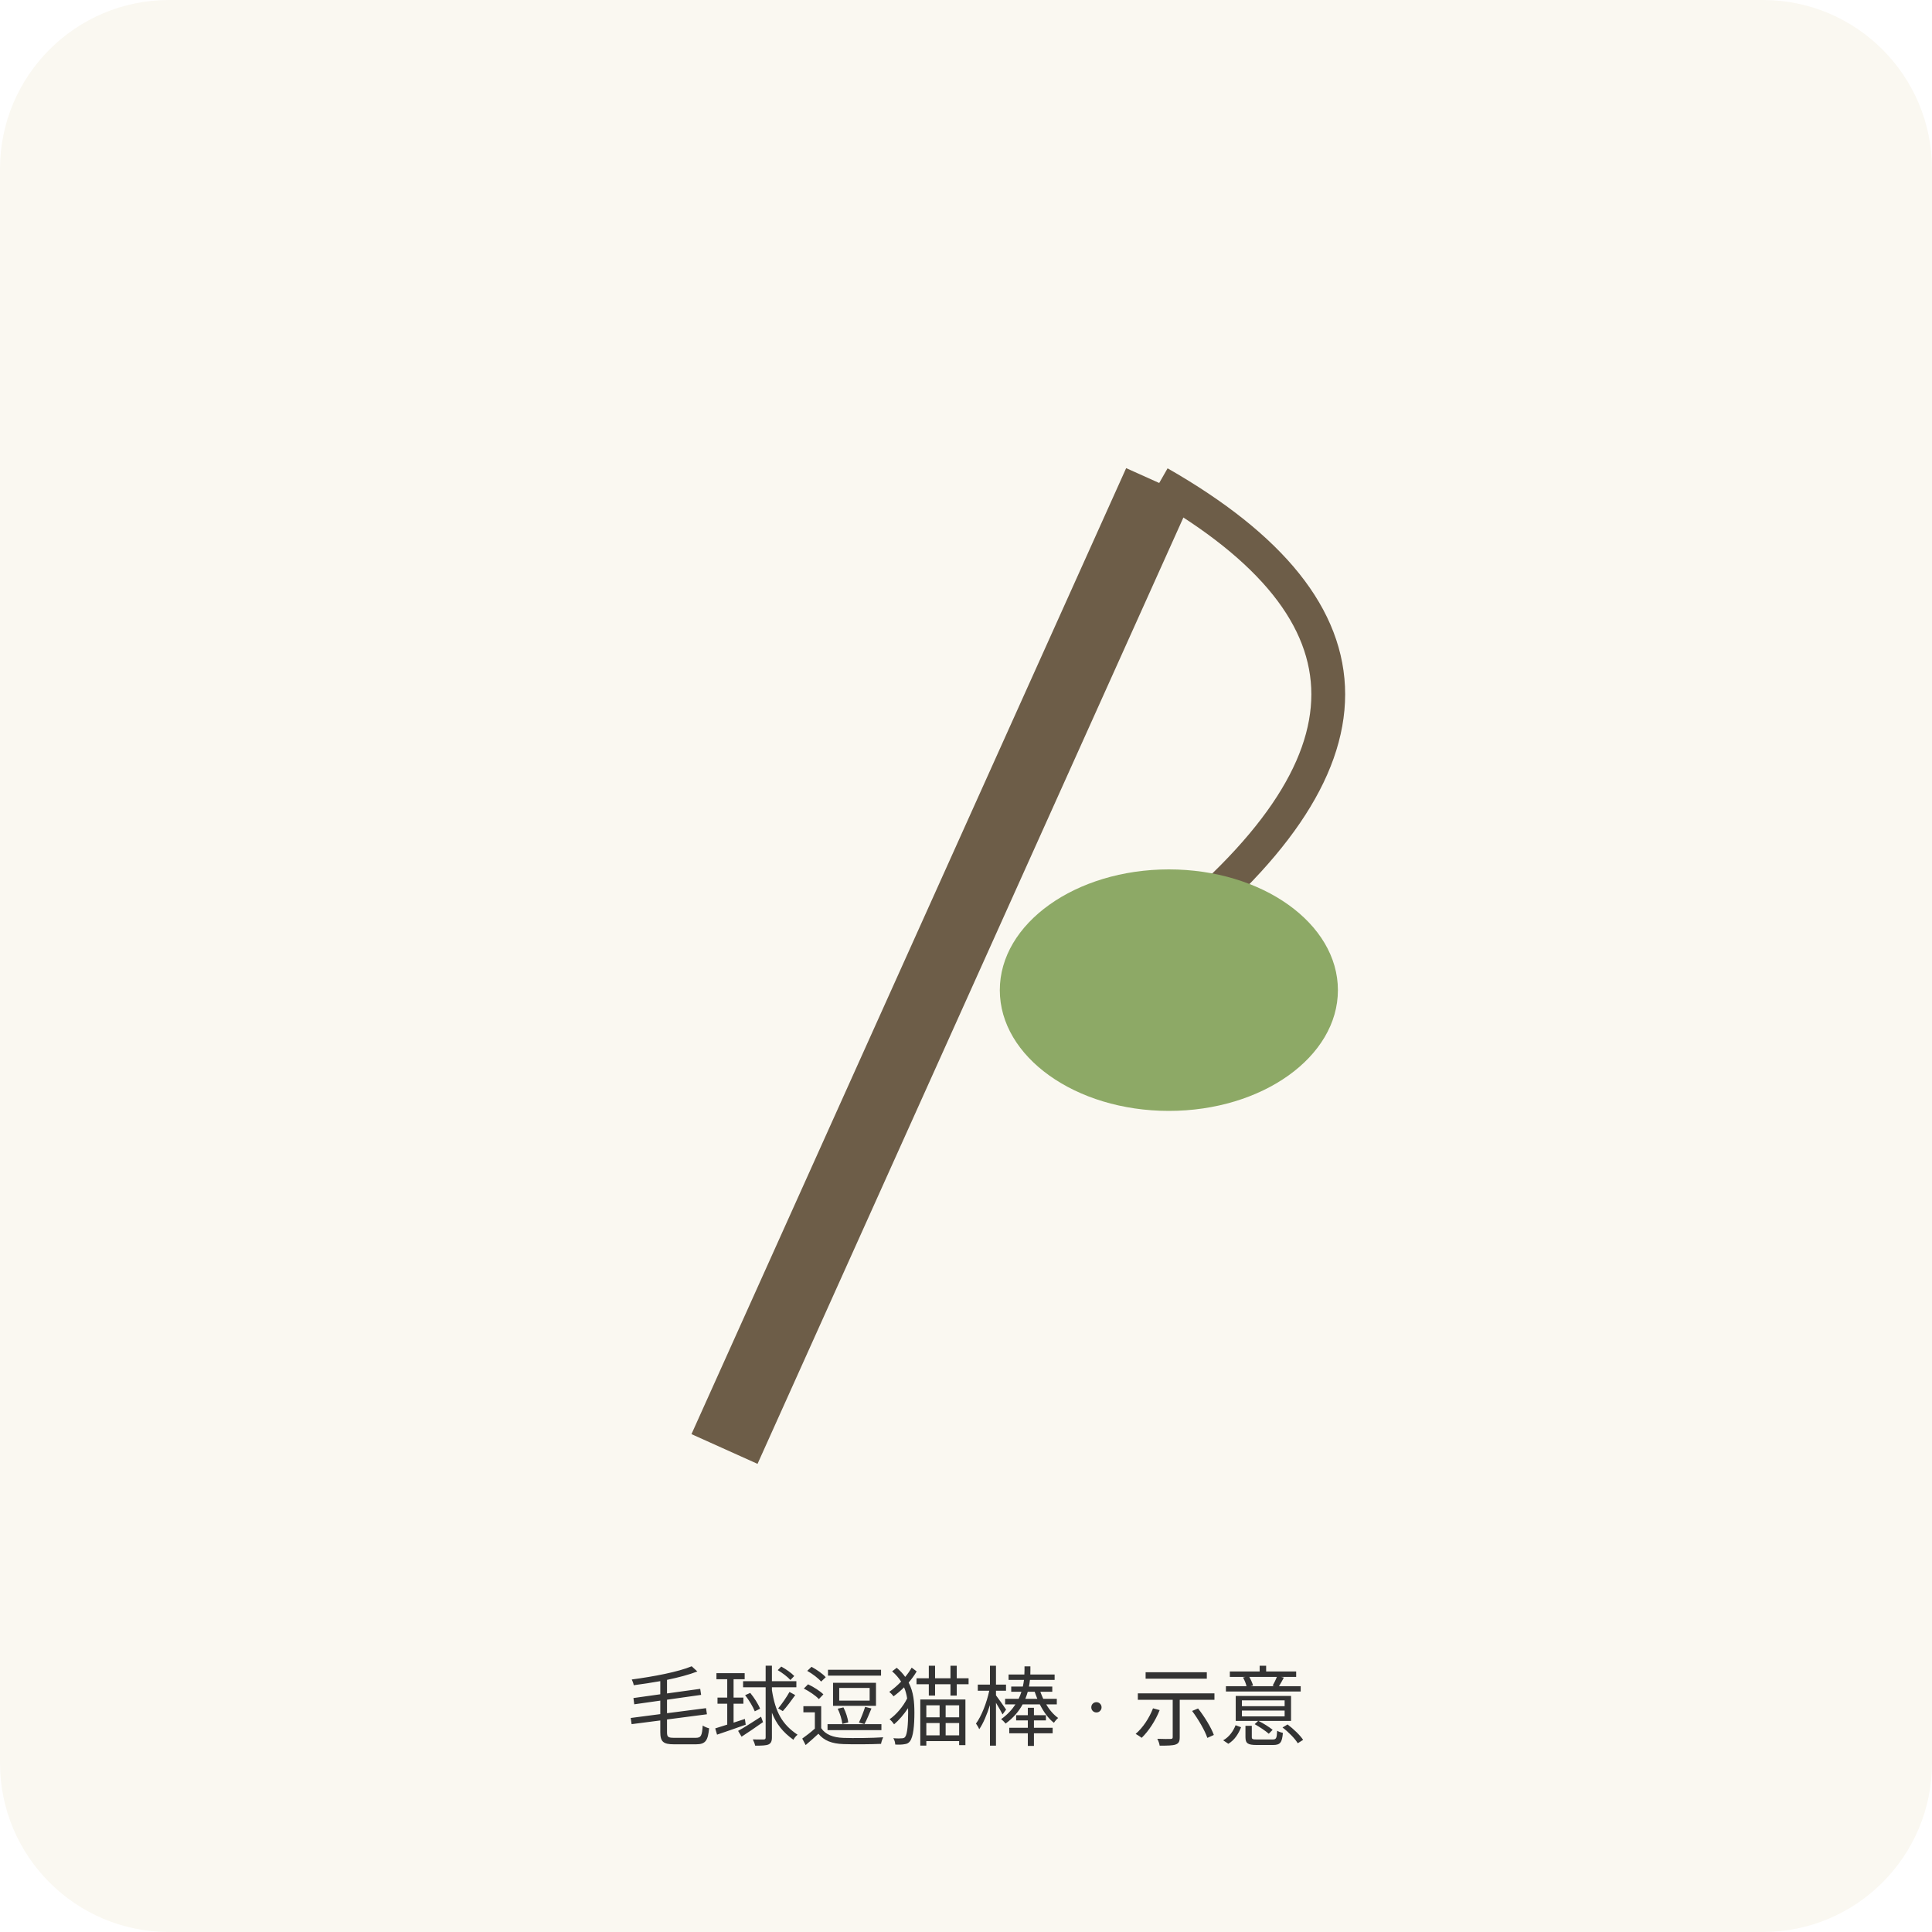
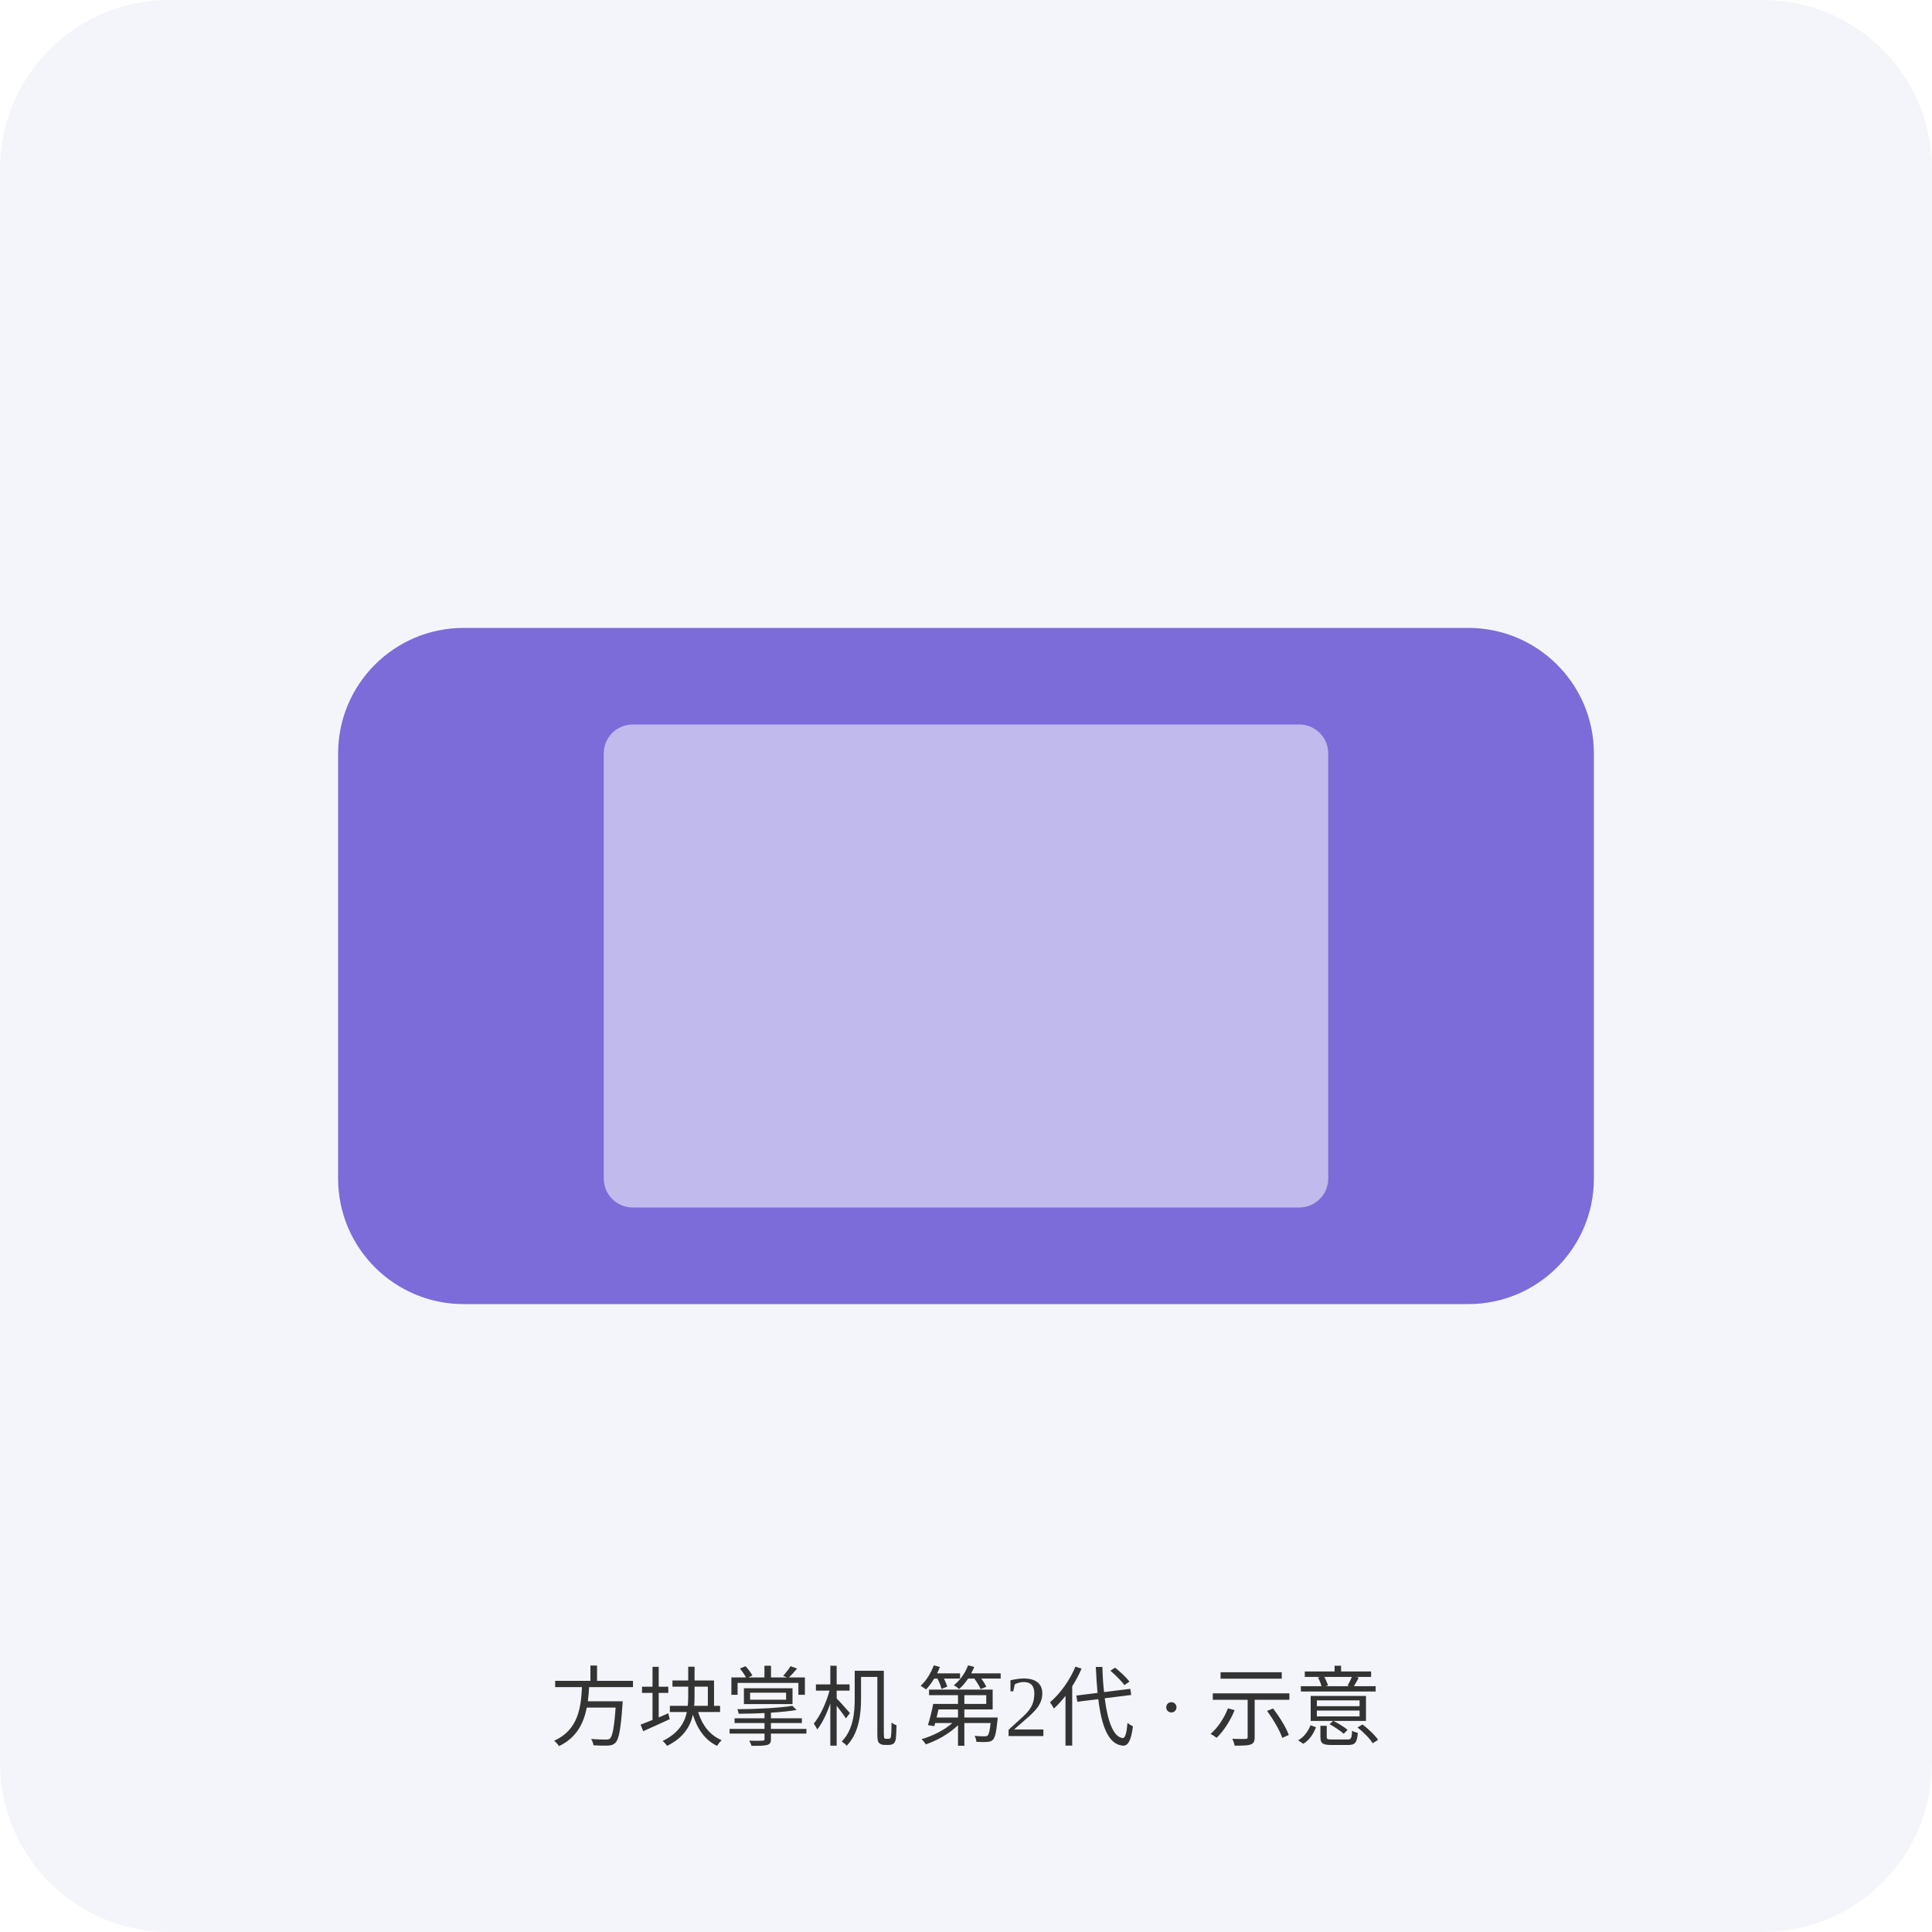
<svg xmlns="http://www.w3.org/2000/svg" viewBox="0 0 400 400">
-   <rect width="400" height="400" rx="35" fill="#faf8f1" />
-   <g fill="#8da966">
-     <path d="M150 300l90-200" fill="none" stroke="#6d5d48" stroke-width="15" />
-     <path d="M240 100q70 40 0 95" fill="none" stroke="#6d5d48" stroke-width="7" />
-     <ellipse cx="242" cy="205" rx="35" ry="25" />
+   <rect width="400" height="400" rx="35" fill="#f4f5fa" />
+   <g fill="#7b6cd9">
+     <rect x="70" y="130" width="260" height="140" rx="26" />
+     <rect x="125" y="150" width="150" height="100" rx="6" fill="#fff8" />
  </g>
-   <text x="200" y="360" text-anchor="middle" font-size="18" fill="#333">毛球逗猫棒 · 示意</text>
+   <text x="200" y="360" text-anchor="middle" font-size="18" fill="#333">方块掌机 第2代 · 示意</text>
</svg>
